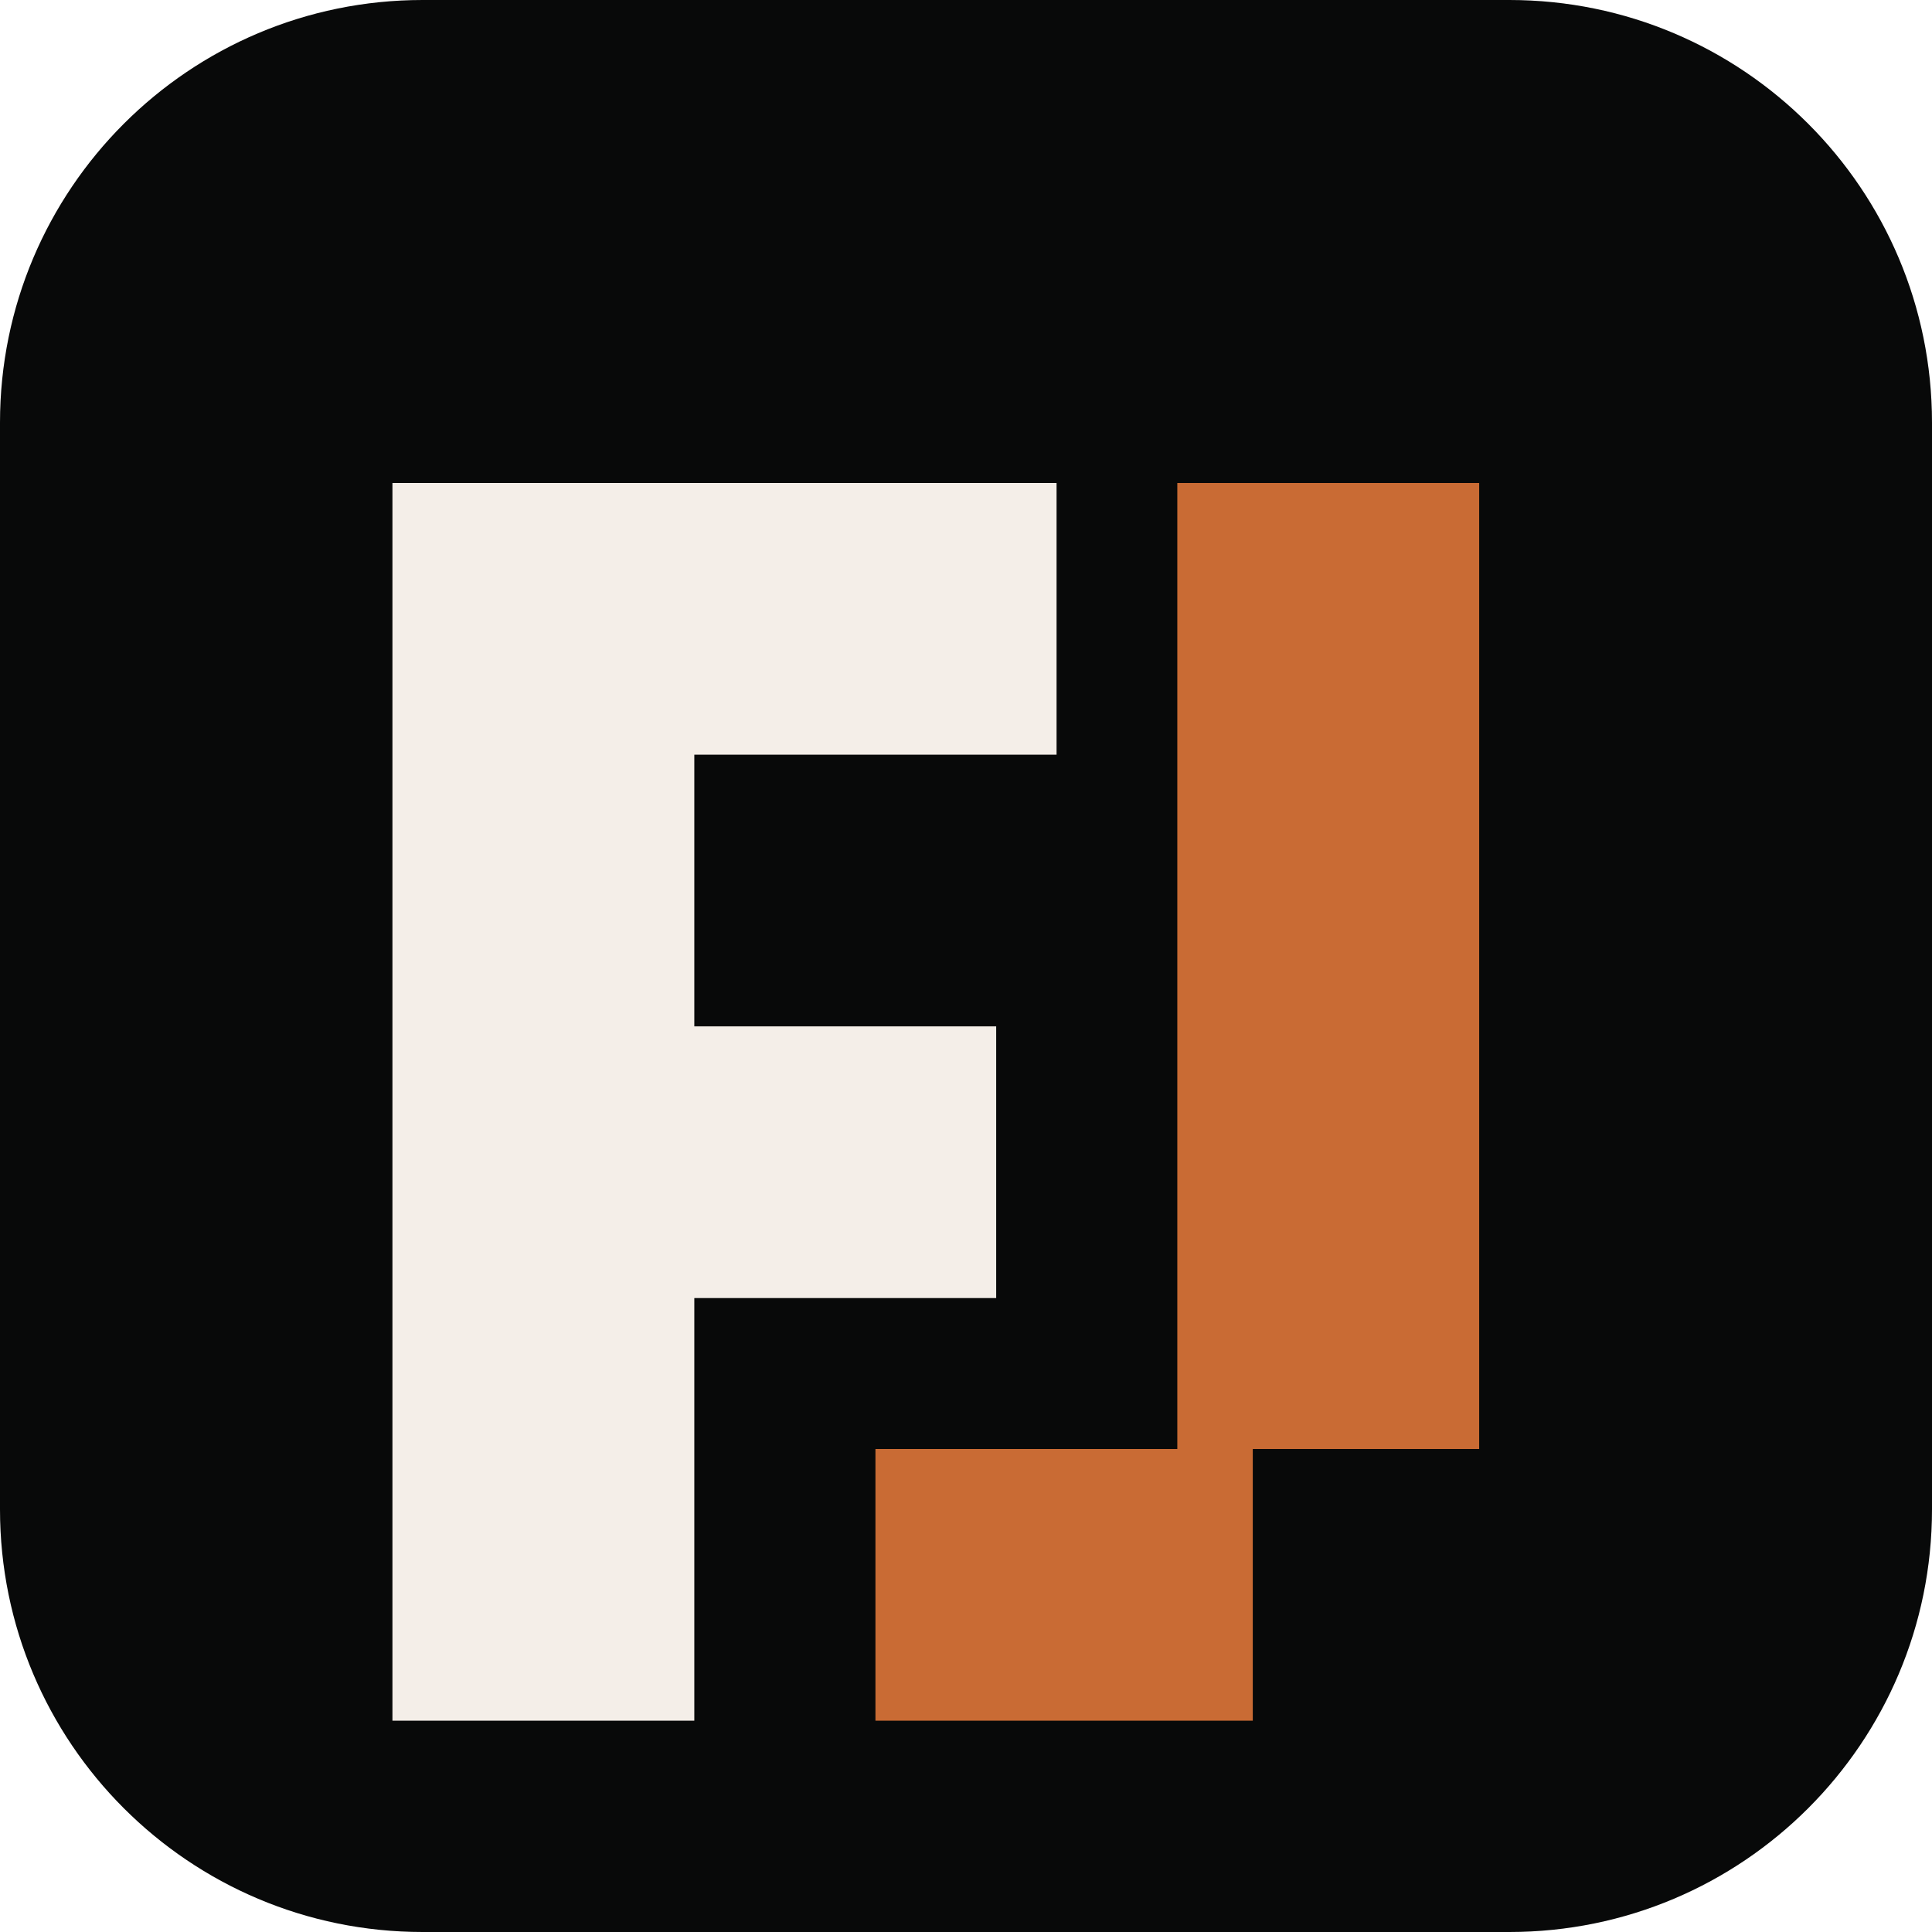
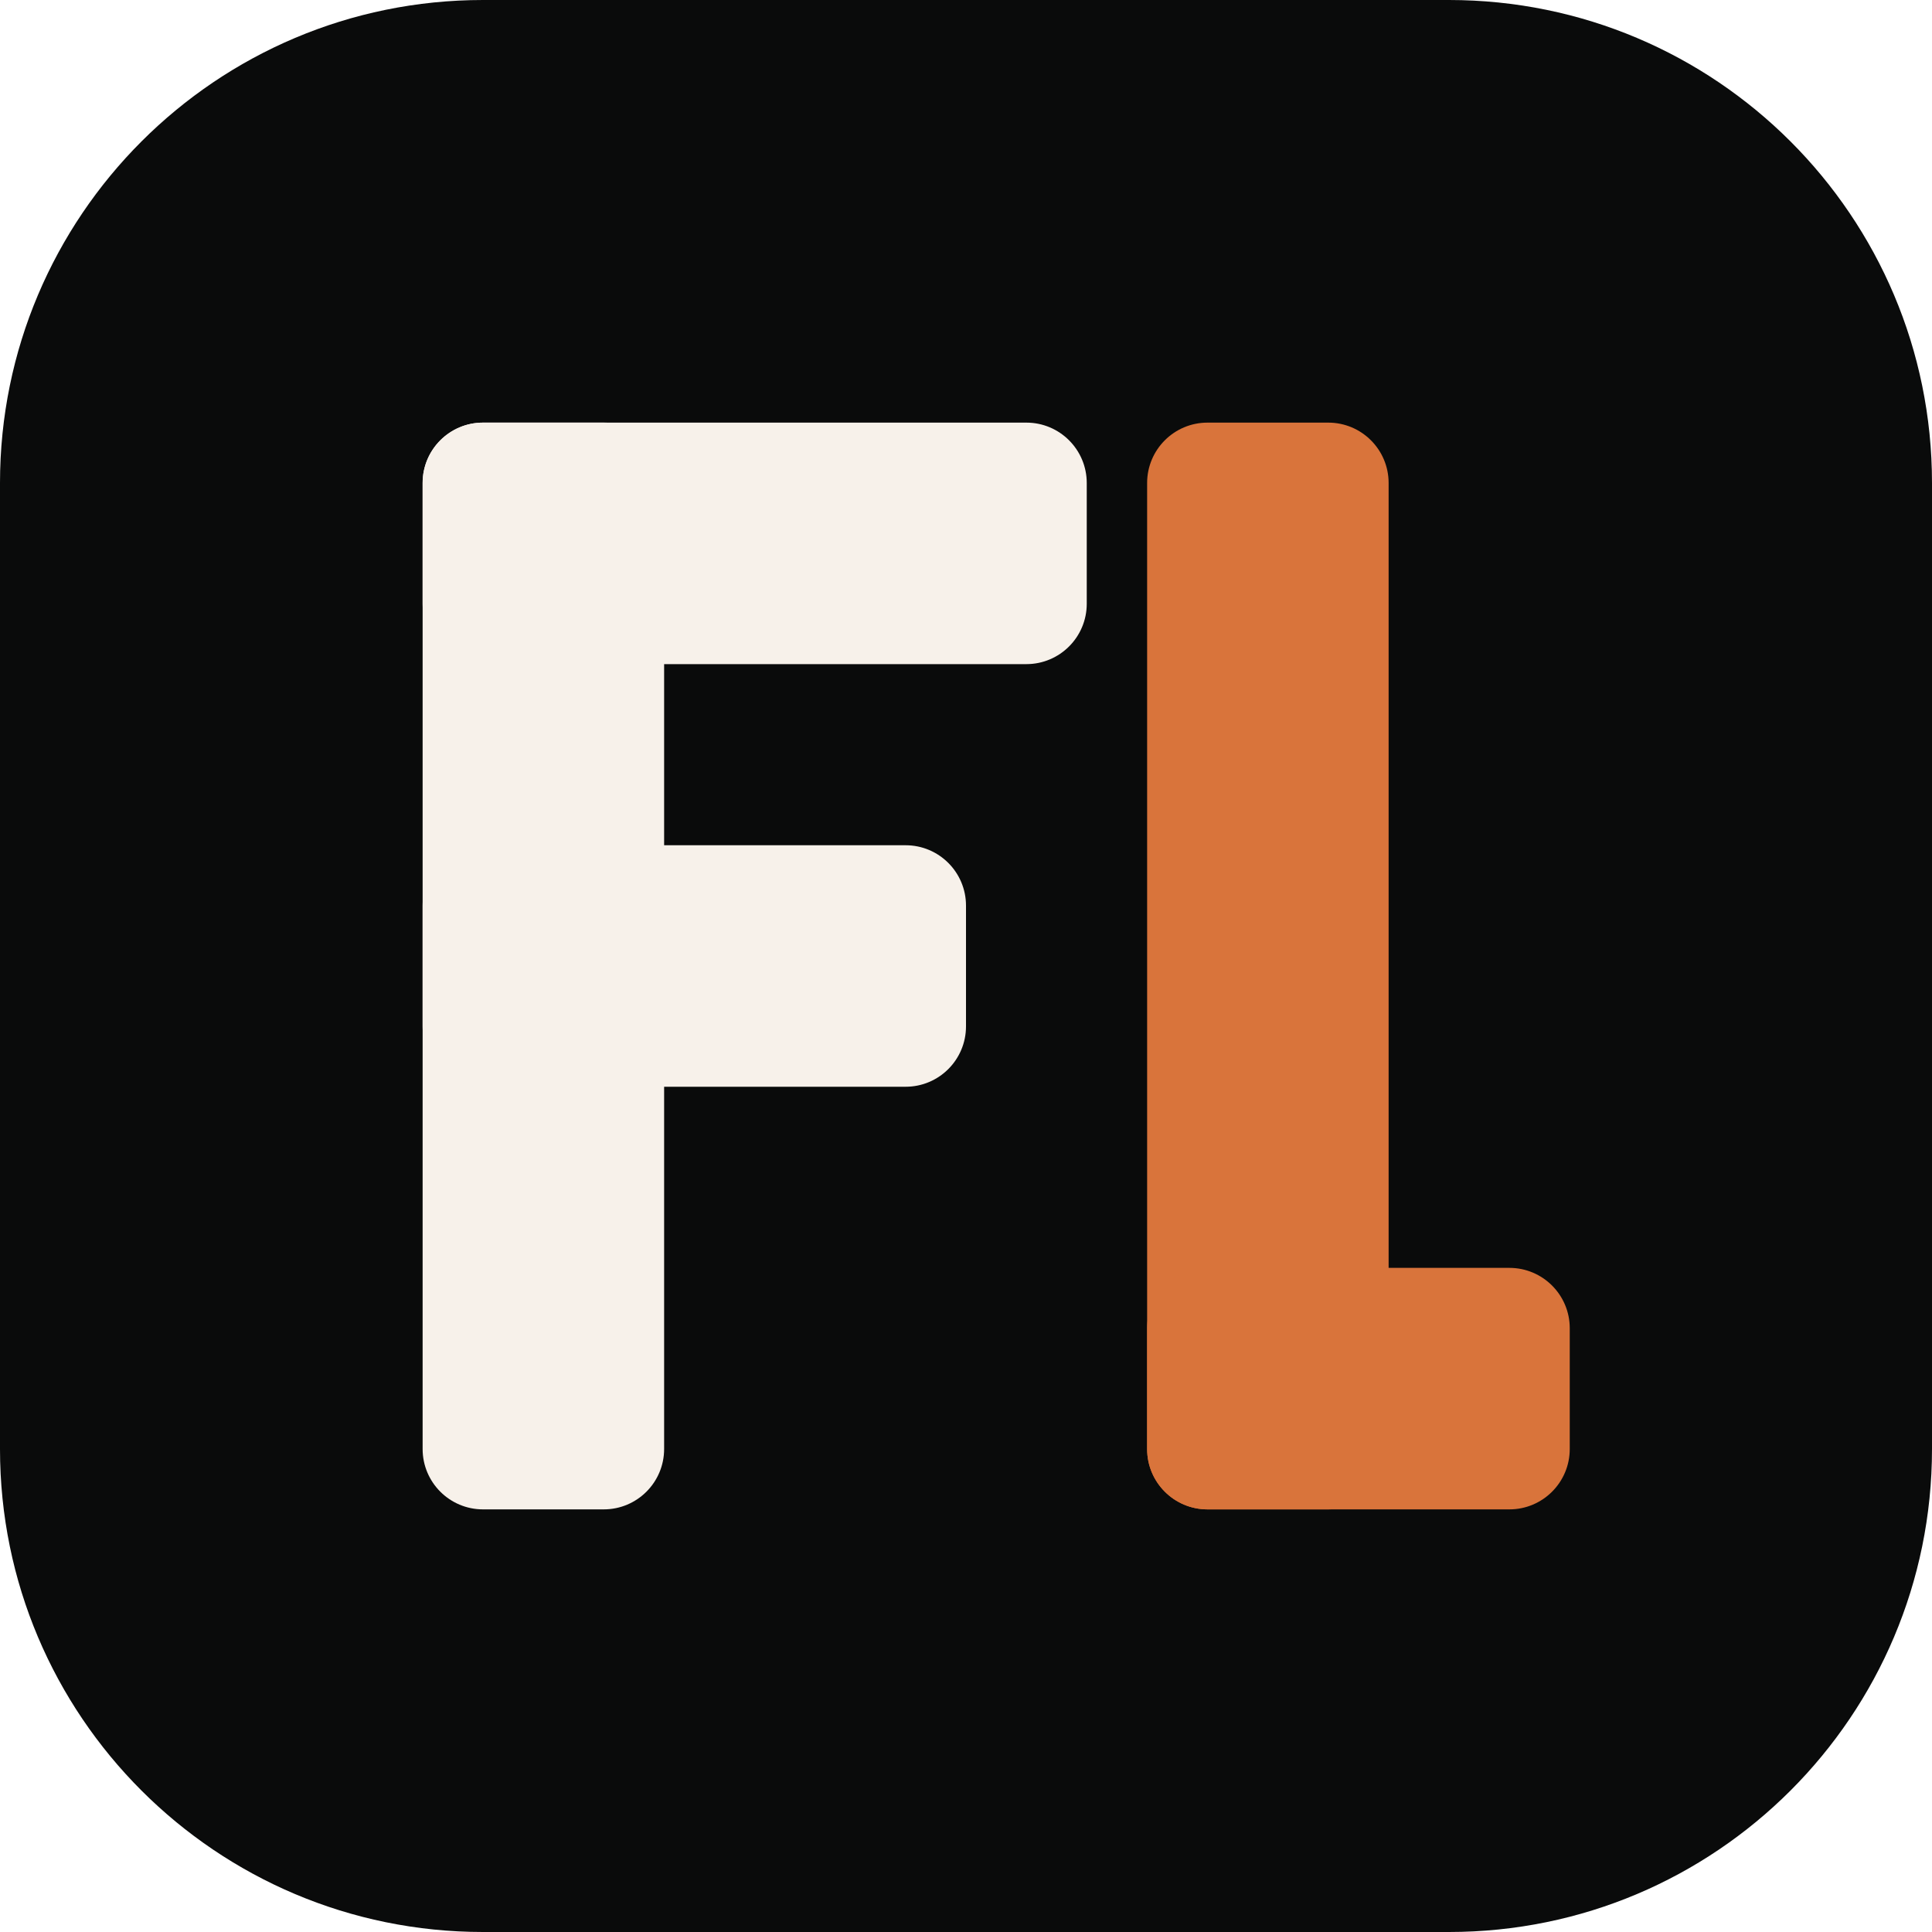
- <svg xmlns="http://www.w3.org/2000/svg" viewBox="0 0 64 64">
-   <rect width="64" height="64" rx="14" fill="#080909" />
-   <path d="M13 16h22v9H23v9h10v9H23v14H13V16Z" fill="#f4eee8" />
-   <path d="M39 16h10v32h-7.5v9H29V48h10V16Z" fill="#c96b34" />
+ <svg xmlns="http://www.w3.org/2000/svg" viewBox="0 0 64 64" role="img" aria-label="Frame Lab">
+   <rect width="64" height="64" rx="16" fill="#0a0b0b" />
+   <rect x="14" y="14" width="8" height="36" rx="2" fill="#f7f1ea" />
+   <rect x="14" y="14" width="22" height="8" rx="2" fill="#f7f1ea" />
+   <rect x="14" y="28" width="18" height="8" rx="2" fill="#f7f1ea" />
+   <rect x="38" y="14" width="8" height="36" rx="2" fill="#d9743b" />
+   <rect x="38" y="42" width="14" height="8" rx="2" fill="#d9743b" />
</svg>
